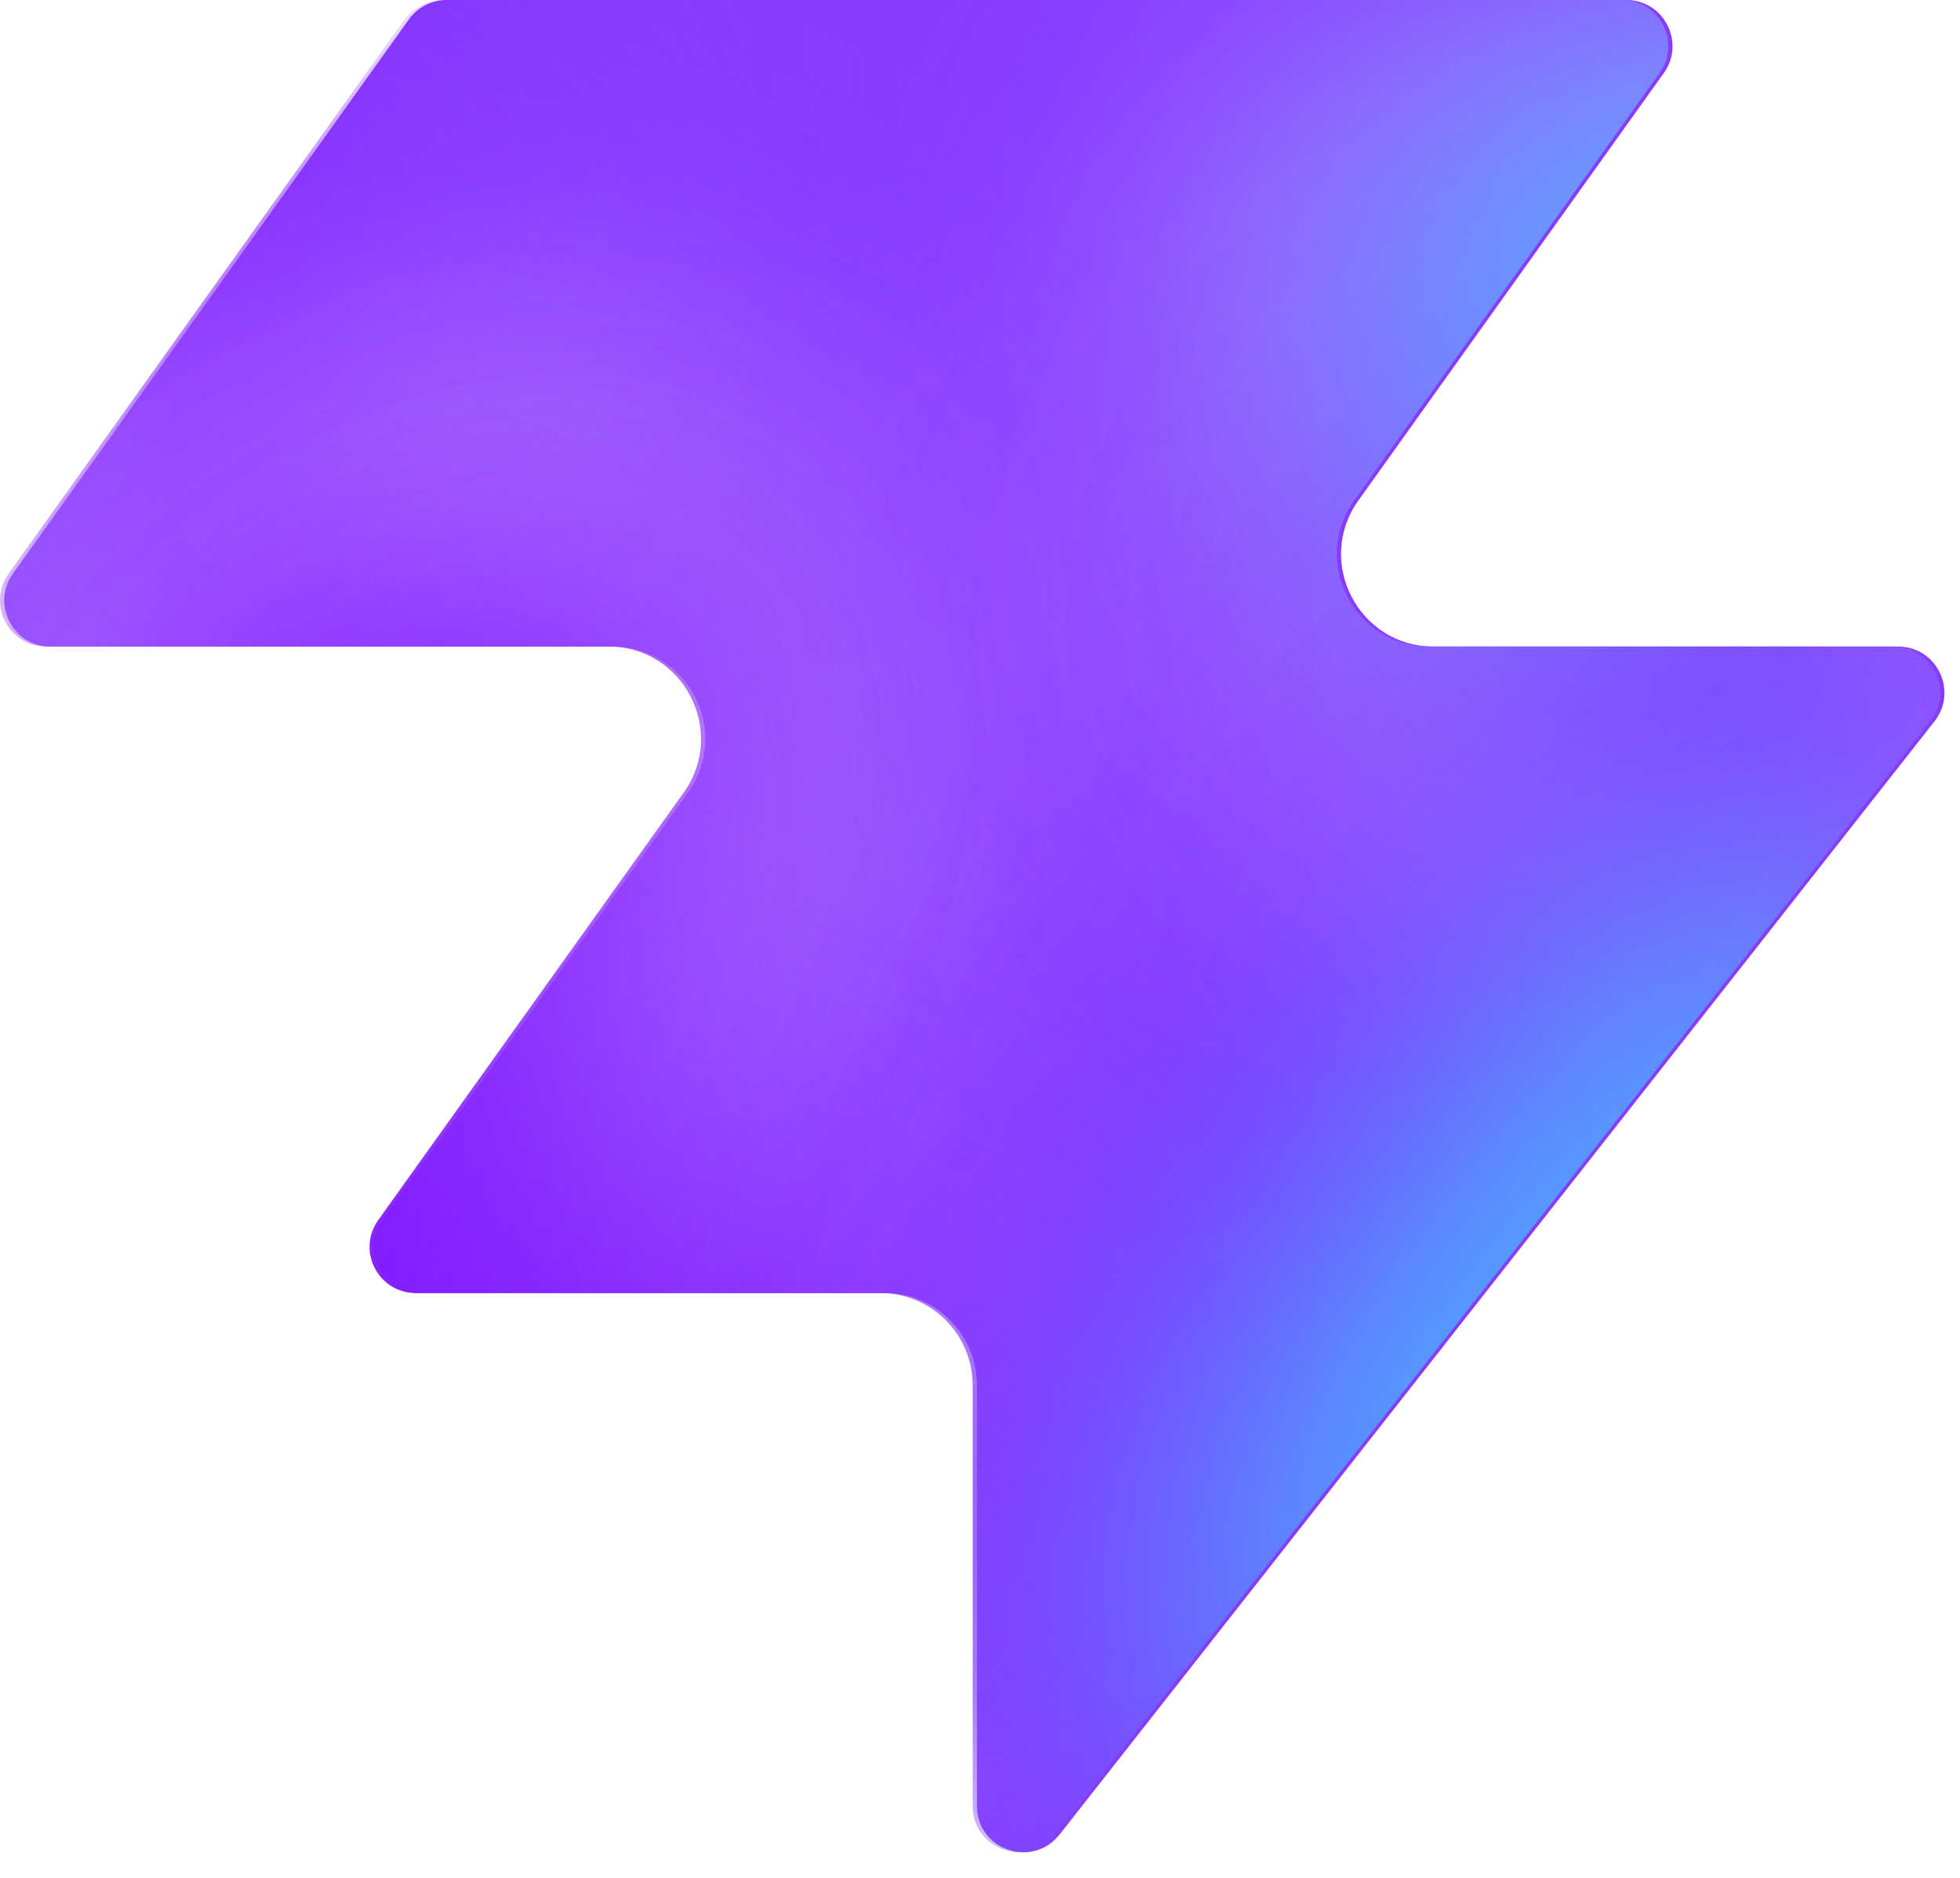
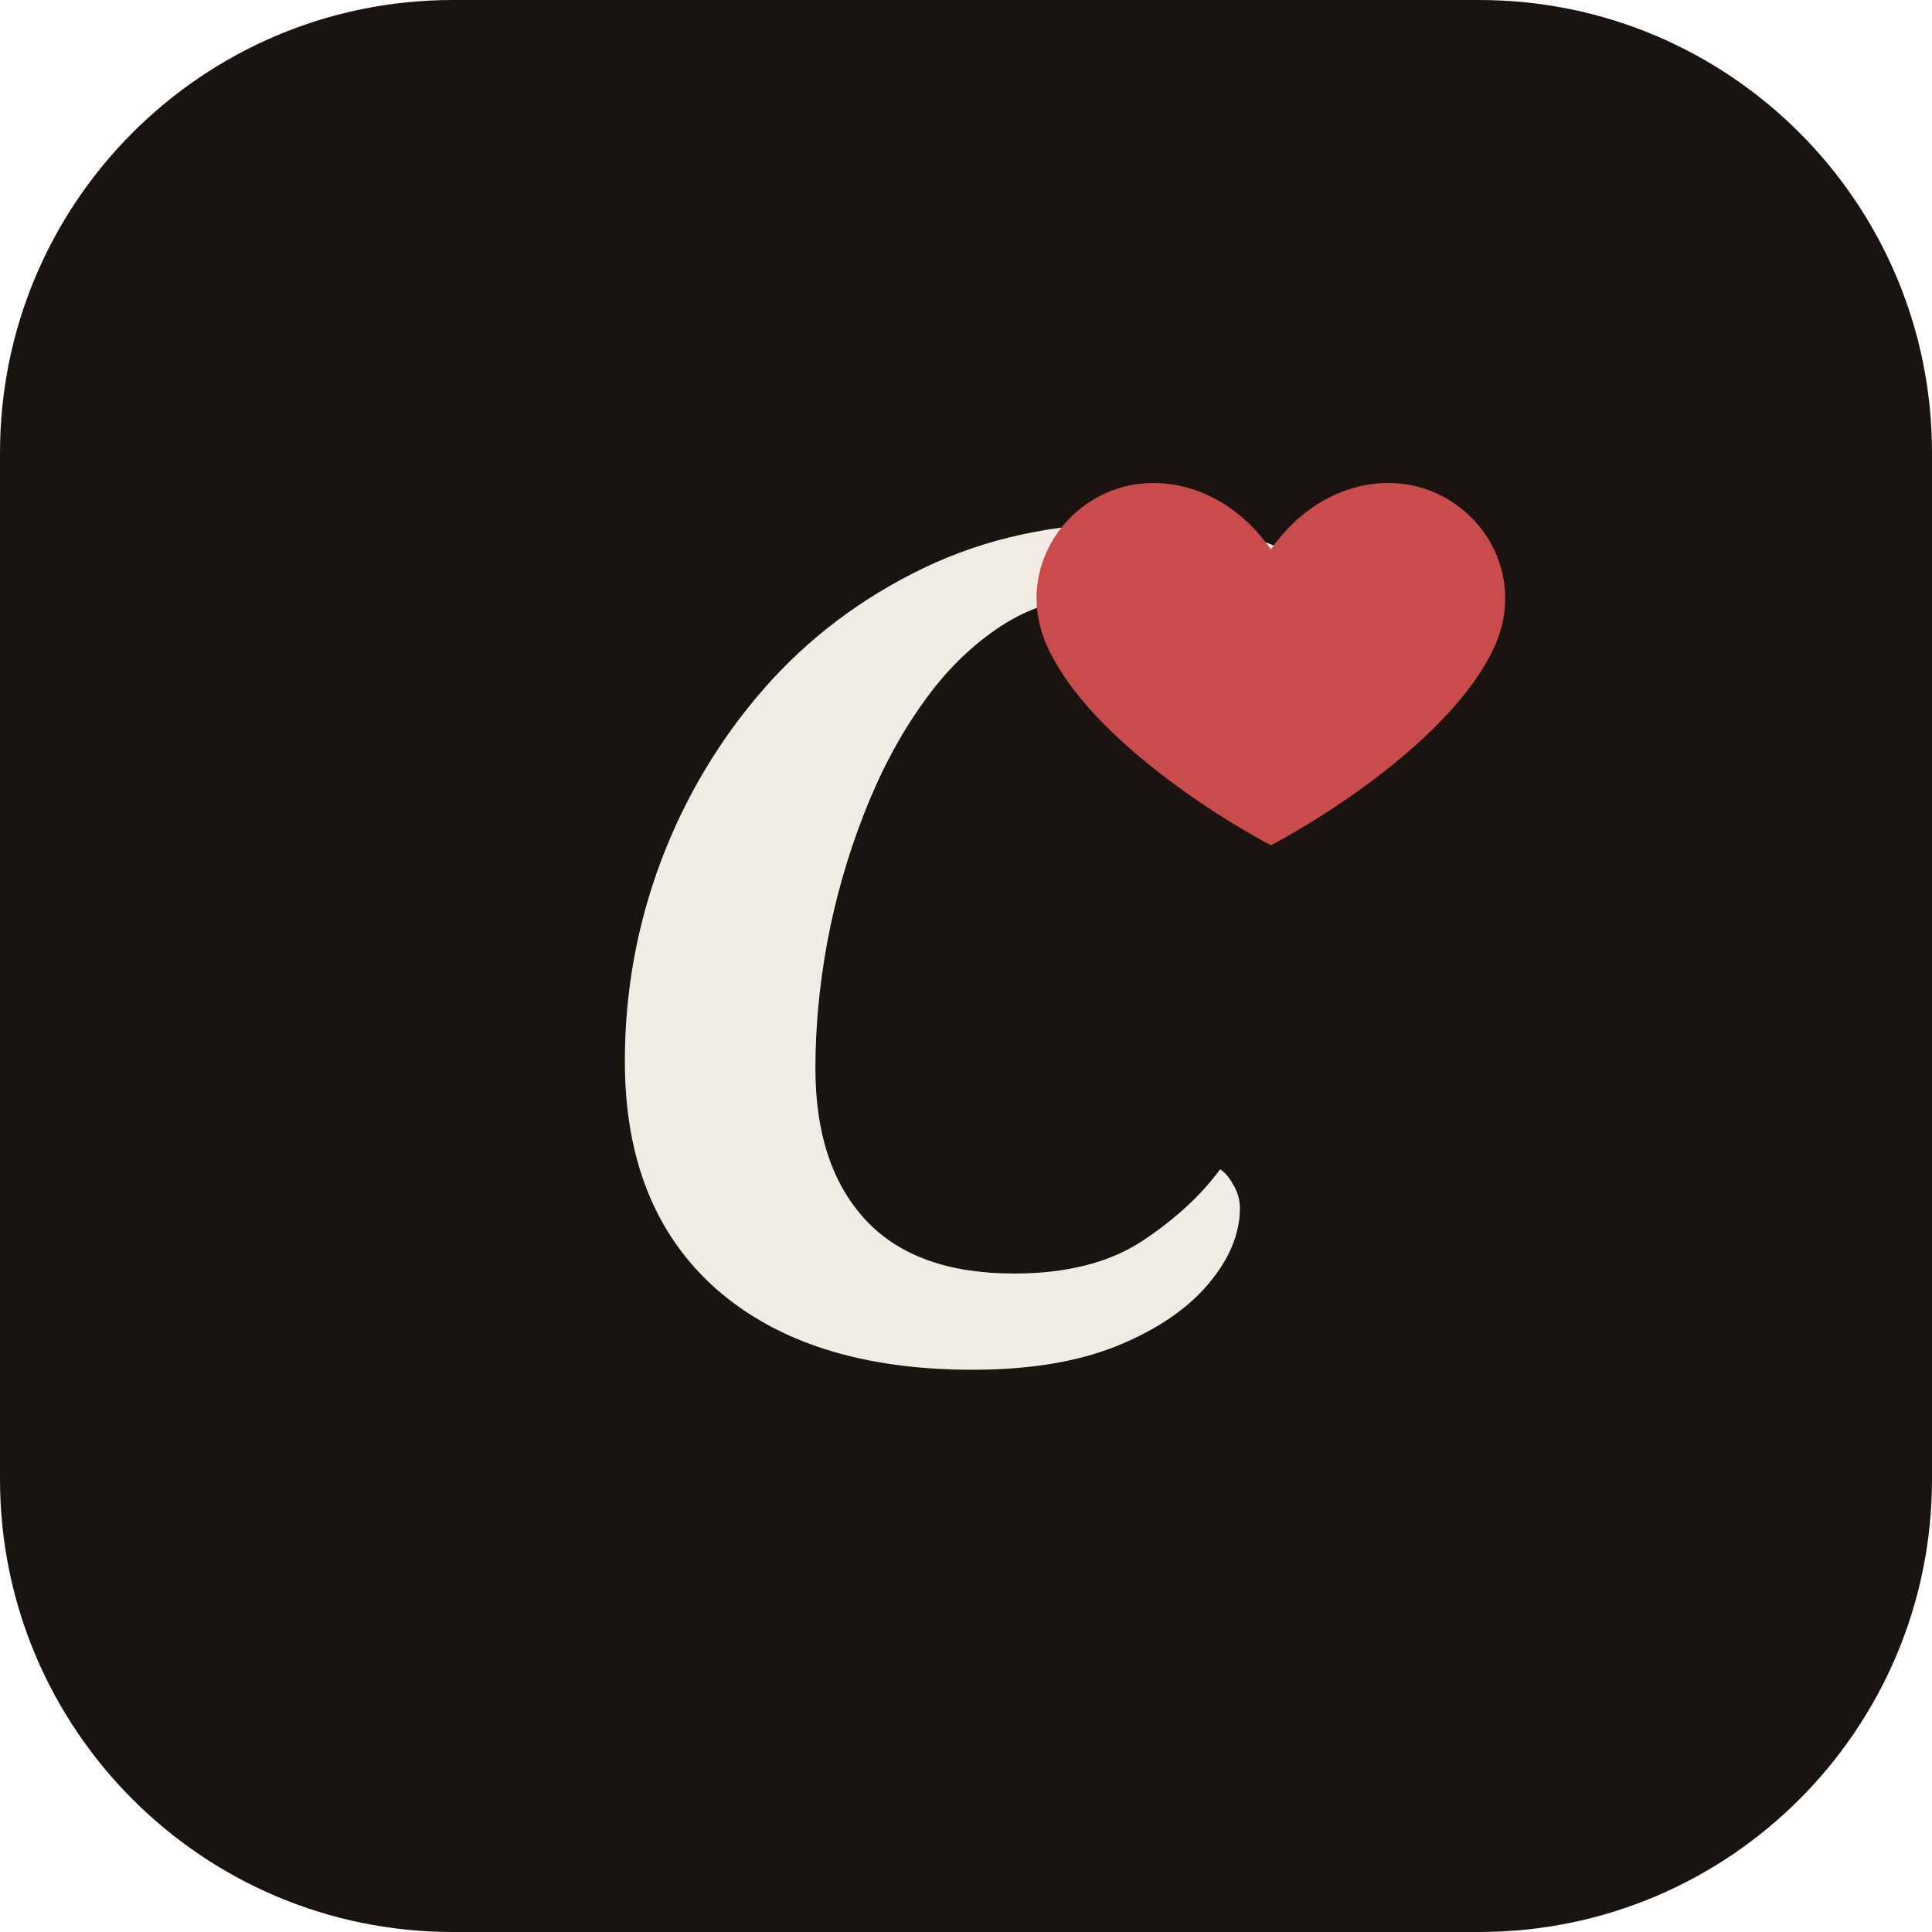
- <svg xmlns="http://www.w3.org/2000/svg" width="48" height="46" fill="none" viewBox="0 0 48 46">
-   <path fill="#863bff" d="M25.946 44.938c-.664.845-2.021.375-2.021-.698V33.937a2.26 2.26 0 0 0-2.262-2.262H10.287c-.92 0-1.456-1.04-.92-1.788l7.48-10.471c1.07-1.497 0-3.578-1.842-3.578H1.237c-.92 0-1.456-1.04-.92-1.788L10.013.474c.214-.297.556-.474.92-.474h28.894c.92 0 1.456 1.04.92 1.788l-7.48 10.471c-1.07 1.498 0 3.579 1.842 3.579h11.377c.943 0 1.473 1.088.89 1.83L25.947 44.94z" style="fill:#863bff;fill:color(display-p3 .525 .23 1);fill-opacity:1" />
-   <mask id="a" width="48" height="46" x="0" y="0" maskUnits="userSpaceOnUse" style="mask-type:alpha">
-     <path fill="#000" d="M25.842 44.938c-.664.844-2.021.375-2.021-.698V33.937a2.26 2.26 0 0 0-2.262-2.262H10.183c-.92 0-1.456-1.04-.92-1.788l7.48-10.471c1.07-1.498 0-3.579-1.842-3.579H1.133c-.92 0-1.456-1.04-.92-1.787L9.91.473c.214-.297.556-.474.92-.474h28.894c.92 0 1.456 1.04.92 1.788l-7.48 10.471c-1.07 1.498 0 3.578 1.842 3.578h11.377c.943 0 1.473 1.088.89 1.832L25.843 44.94z" style="fill:#000;fill-opacity:1" />
-   </mask>
-   <g mask="url(#a)">
-     <g filter="url(#b)">
-       <ellipse cx="5.508" cy="14.704" fill="#ede6ff" rx="5.508" ry="14.704" style="fill:#ede6ff;fill:color(display-p3 .927 .903 1);fill-opacity:1" transform="matrix(.00324 1 1 -.00324 -4.47 31.516)" />
-     </g>
-     <g filter="url(#c)">
-       <ellipse cx="10.399" cy="29.851" fill="#ede6ff" rx="10.399" ry="29.851" style="fill:#ede6ff;fill:color(display-p3 .927 .903 1);fill-opacity:1" transform="matrix(.00324 1 1 -.00324 -39.328 7.883)" />
-     </g>
-     <g filter="url(#d)">
-       <ellipse cx="5.508" cy="30.487" fill="#7e14ff" rx="5.508" ry="30.487" style="fill:#7e14ff;fill:color(display-p3 .492 .077 1);fill-opacity:1" transform="rotate(89.814 -25.913 -14.639)scale(1 -1)" />
-     </g>
-     <g filter="url(#e)">
-       <ellipse cx="5.508" cy="30.599" fill="#7e14ff" rx="5.508" ry="30.599" style="fill:#7e14ff;fill:color(display-p3 .492 .077 1);fill-opacity:1" transform="rotate(89.814 -32.644 -3.334)scale(1 -1)" />
-     </g>
-     <g filter="url(#f)">
-       <ellipse cx="5.508" cy="30.599" fill="#7e14ff" rx="5.508" ry="30.599" style="fill:#7e14ff;fill:color(display-p3 .492 .077 1);fill-opacity:1" transform="matrix(.00324 1 1 -.00324 -34.34 30.47)" />
-     </g>
-     <g filter="url(#g)">
-       <ellipse cx="14.072" cy="22.078" fill="#ede6ff" rx="14.072" ry="22.078" style="fill:#ede6ff;fill:color(display-p3 .927 .903 1);fill-opacity:1" transform="rotate(93.35 24.506 48.493)scale(-1 1)" />
-     </g>
-     <g filter="url(#h)">
-       <ellipse cx="3.47" cy="21.501" fill="#7e14ff" rx="3.47" ry="21.501" style="fill:#7e14ff;fill:color(display-p3 .492 .077 1);fill-opacity:1" transform="rotate(89.009 28.708 47.59)scale(-1 1)" />
-     </g>
-     <g filter="url(#i)">
-       <ellipse cx="3.47" cy="21.501" fill="#7e14ff" rx="3.47" ry="21.501" style="fill:#7e14ff;fill:color(display-p3 .492 .077 1);fill-opacity:1" transform="rotate(89.009 28.708 47.59)scale(-1 1)" />
-     </g>
-     <g filter="url(#j)">
-       <ellipse cx=".387" cy="8.972" fill="#7e14ff" rx="4.407" ry="29.108" style="fill:#7e14ff;fill:color(display-p3 .492 .077 1);fill-opacity:1" transform="rotate(39.51 .387 8.972)" />
-     </g>
-     <g filter="url(#k)">
-       <ellipse cx="47.523" cy="-6.092" fill="#7e14ff" rx="4.407" ry="29.108" style="fill:#7e14ff;fill:color(display-p3 .492 .077 1);fill-opacity:1" transform="rotate(37.892 47.523 -6.092)" />
-     </g>
-     <g filter="url(#l)">
-       <ellipse cx="41.412" cy="6.333" fill="#47bfff" rx="5.971" ry="9.665" style="fill:#47bfff;fill:color(display-p3 .28 .748 1);fill-opacity:1" transform="rotate(37.892 41.412 6.333)" />
-     </g>
-     <g filter="url(#m)">
-       <ellipse cx="-1.879" cy="38.332" fill="#7e14ff" rx="4.407" ry="29.108" style="fill:#7e14ff;fill:color(display-p3 .492 .077 1);fill-opacity:1" transform="rotate(37.892 -1.88 38.332)" />
-     </g>
-     <g filter="url(#n)">
-       <ellipse cx="-1.879" cy="38.332" fill="#7e14ff" rx="4.407" ry="29.108" style="fill:#7e14ff;fill:color(display-p3 .492 .077 1);fill-opacity:1" transform="rotate(37.892 -1.88 38.332)" />
-     </g>
-     <g filter="url(#o)">
-       <ellipse cx="35.651" cy="29.907" fill="#7e14ff" rx="4.407" ry="29.108" style="fill:#7e14ff;fill:color(display-p3 .492 .077 1);fill-opacity:1" transform="rotate(37.892 35.651 29.907)" />
-     </g>
-     <g filter="url(#p)">
-       <ellipse cx="38.418" cy="32.4" fill="#47bfff" rx="5.971" ry="15.297" style="fill:#47bfff;fill:color(display-p3 .28 .748 1);fill-opacity:1" transform="rotate(37.892 38.418 32.4)" />
-     </g>
-   </g>
-   <defs>
-     <filter id="b" width="60.045" height="41.654" x="-19.77" y="16.149" color-interpolation-filters="sRGB" filterUnits="userSpaceOnUse">
-       <feFlood flood-opacity="0" result="BackgroundImageFix" />
-       <feBlend in="SourceGraphic" in2="BackgroundImageFix" result="shape" />
-       <feGaussianBlur result="effect1_foregroundBlur_2002_17158" stdDeviation="7.659" />
-     </filter>
-     <filter id="c" width="90.34" height="51.437" x="-54.613" y="-7.533" color-interpolation-filters="sRGB" filterUnits="userSpaceOnUse">
-       <feFlood flood-opacity="0" result="BackgroundImageFix" />
-       <feBlend in="SourceGraphic" in2="BackgroundImageFix" result="shape" />
-       <feGaussianBlur result="effect1_foregroundBlur_2002_17158" stdDeviation="7.659" />
-     </filter>
-     <filter id="d" width="79.355" height="29.4" x="-49.64" y="2.03" color-interpolation-filters="sRGB" filterUnits="userSpaceOnUse">
-       <feFlood flood-opacity="0" result="BackgroundImageFix" />
-       <feBlend in="SourceGraphic" in2="BackgroundImageFix" result="shape" />
-       <feGaussianBlur result="effect1_foregroundBlur_2002_17158" stdDeviation="4.596" />
-     </filter>
-     <filter id="e" width="79.579" height="29.4" x="-45.045" y="20.029" color-interpolation-filters="sRGB" filterUnits="userSpaceOnUse">
-       <feFlood flood-opacity="0" result="BackgroundImageFix" />
-       <feBlend in="SourceGraphic" in2="BackgroundImageFix" result="shape" />
-       <feGaussianBlur result="effect1_foregroundBlur_2002_17158" stdDeviation="4.596" />
-     </filter>
-     <filter id="f" width="79.579" height="29.4" x="-43.513" y="21.178" color-interpolation-filters="sRGB" filterUnits="userSpaceOnUse">
-       <feFlood flood-opacity="0" result="BackgroundImageFix" />
-       <feBlend in="SourceGraphic" in2="BackgroundImageFix" result="shape" />
-       <feGaussianBlur result="effect1_foregroundBlur_2002_17158" stdDeviation="4.596" />
-     </filter>
-     <filter id="g" width="74.749" height="58.852" x="15.756" y="-17.901" color-interpolation-filters="sRGB" filterUnits="userSpaceOnUse">
-       <feFlood flood-opacity="0" result="BackgroundImageFix" />
-       <feBlend in="SourceGraphic" in2="BackgroundImageFix" result="shape" />
-       <feGaussianBlur result="effect1_foregroundBlur_2002_17158" stdDeviation="7.659" />
-     </filter>
-     <filter id="h" width="61.377" height="25.362" x="23.548" y="2.284" color-interpolation-filters="sRGB" filterUnits="userSpaceOnUse">
-       <feFlood flood-opacity="0" result="BackgroundImageFix" />
-       <feBlend in="SourceGraphic" in2="BackgroundImageFix" result="shape" />
-       <feGaussianBlur result="effect1_foregroundBlur_2002_17158" stdDeviation="4.596" />
-     </filter>
-     <filter id="i" width="61.377" height="25.362" x="23.548" y="2.284" color-interpolation-filters="sRGB" filterUnits="userSpaceOnUse">
-       <feFlood flood-opacity="0" result="BackgroundImageFix" />
-       <feBlend in="SourceGraphic" in2="BackgroundImageFix" result="shape" />
-       <feGaussianBlur result="effect1_foregroundBlur_2002_17158" stdDeviation="4.596" />
-     </filter>
-     <filter id="j" width="56.045" height="63.649" x="-27.636" y="-22.853" color-interpolation-filters="sRGB" filterUnits="userSpaceOnUse">
-       <feFlood flood-opacity="0" result="BackgroundImageFix" />
-       <feBlend in="SourceGraphic" in2="BackgroundImageFix" result="shape" />
-       <feGaussianBlur result="effect1_foregroundBlur_2002_17158" stdDeviation="4.596" />
-     </filter>
-     <filter id="k" width="54.814" height="64.646" x="20.116" y="-38.415" color-interpolation-filters="sRGB" filterUnits="userSpaceOnUse">
-       <feFlood flood-opacity="0" result="BackgroundImageFix" />
-       <feBlend in="SourceGraphic" in2="BackgroundImageFix" result="shape" />
-       <feGaussianBlur result="effect1_foregroundBlur_2002_17158" stdDeviation="4.596" />
-     </filter>
-     <filter id="l" width="33.541" height="35.313" x="24.641" y="-11.323" color-interpolation-filters="sRGB" filterUnits="userSpaceOnUse">
-       <feFlood flood-opacity="0" result="BackgroundImageFix" />
-       <feBlend in="SourceGraphic" in2="BackgroundImageFix" result="shape" />
-       <feGaussianBlur result="effect1_foregroundBlur_2002_17158" stdDeviation="4.596" />
-     </filter>
-     <filter id="m" width="54.814" height="64.646" x="-29.286" y="6.009" color-interpolation-filters="sRGB" filterUnits="userSpaceOnUse">
-       <feFlood flood-opacity="0" result="BackgroundImageFix" />
-       <feBlend in="SourceGraphic" in2="BackgroundImageFix" result="shape" />
-       <feGaussianBlur result="effect1_foregroundBlur_2002_17158" stdDeviation="4.596" />
-     </filter>
-     <filter id="n" width="54.814" height="64.646" x="-29.286" y="6.009" color-interpolation-filters="sRGB" filterUnits="userSpaceOnUse">
-       <feFlood flood-opacity="0" result="BackgroundImageFix" />
-       <feBlend in="SourceGraphic" in2="BackgroundImageFix" result="shape" />
-       <feGaussianBlur result="effect1_foregroundBlur_2002_17158" stdDeviation="4.596" />
-     </filter>
-     <filter id="o" width="54.814" height="64.646" x="8.244" y="-2.416" color-interpolation-filters="sRGB" filterUnits="userSpaceOnUse">
-       <feFlood flood-opacity="0" result="BackgroundImageFix" />
-       <feBlend in="SourceGraphic" in2="BackgroundImageFix" result="shape" />
-       <feGaussianBlur result="effect1_foregroundBlur_2002_17158" stdDeviation="4.596" />
-     </filter>
-     <filter id="p" width="39.409" height="43.623" x="18.713" y="10.588" color-interpolation-filters="sRGB" filterUnits="userSpaceOnUse">
-       <feFlood flood-opacity="0" result="BackgroundImageFix" />
-       <feBlend in="SourceGraphic" in2="BackgroundImageFix" result="shape" />
-       <feGaussianBlur result="effect1_foregroundBlur_2002_17158" stdDeviation="4.596" />
-     </filter>
-   </defs>
+ <svg xmlns="http://www.w3.org/2000/svg" viewBox="0 0 64 64">
+   <rect width="64" height="64" rx="15" fill="#1A1410" />
+   <text x="31" y="45" font-family="Playfair Display, Georgia, serif" font-size="38" font-style="italic" font-weight="700" fill="#F0EBE3" text-anchor="middle">C</text>
+   <path d="M46 16c-1.6 0-3 .9-3.9 2.2C41.2 16.9 39.8 16 38.2 16c-2.6 0-4.6 2.6-3.6 5.2 1.2 3 5.6 5.8 7.5 6.8 1.9-1 6.3-3.8 7.5-6.8 1-2.6-1-5.2-3.6-5.2z" fill="#C94B4B" />
</svg>
